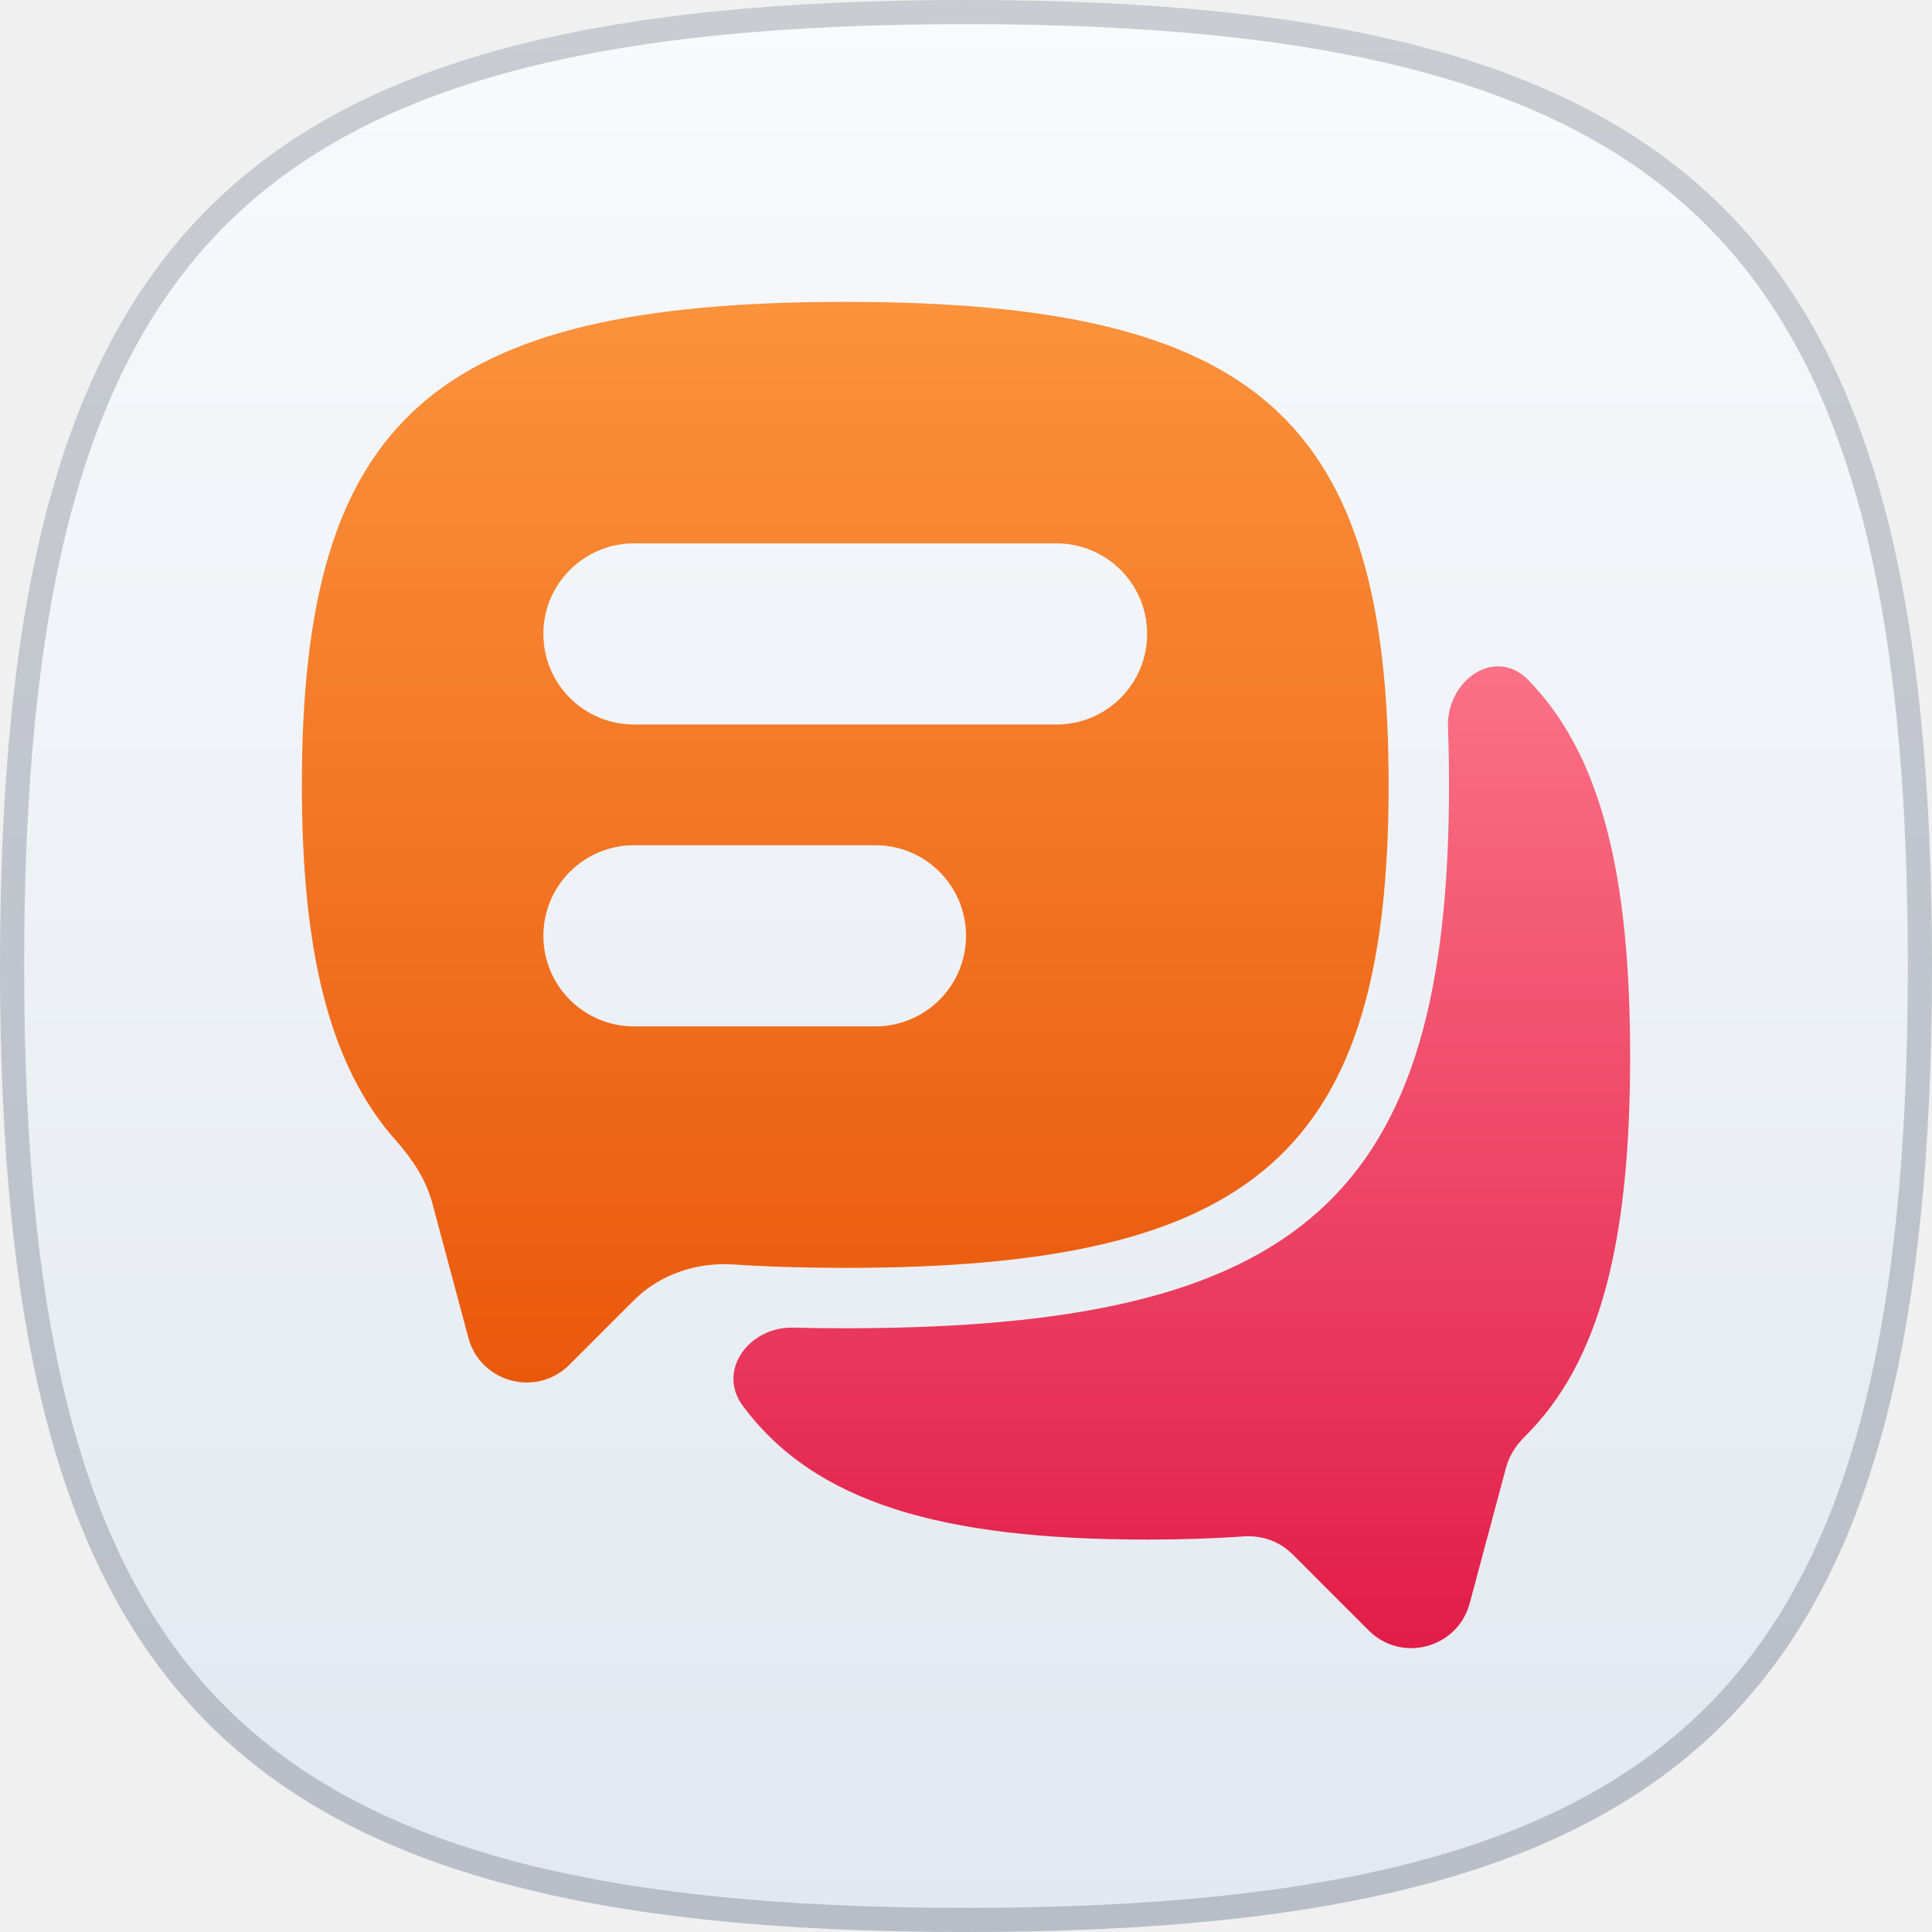
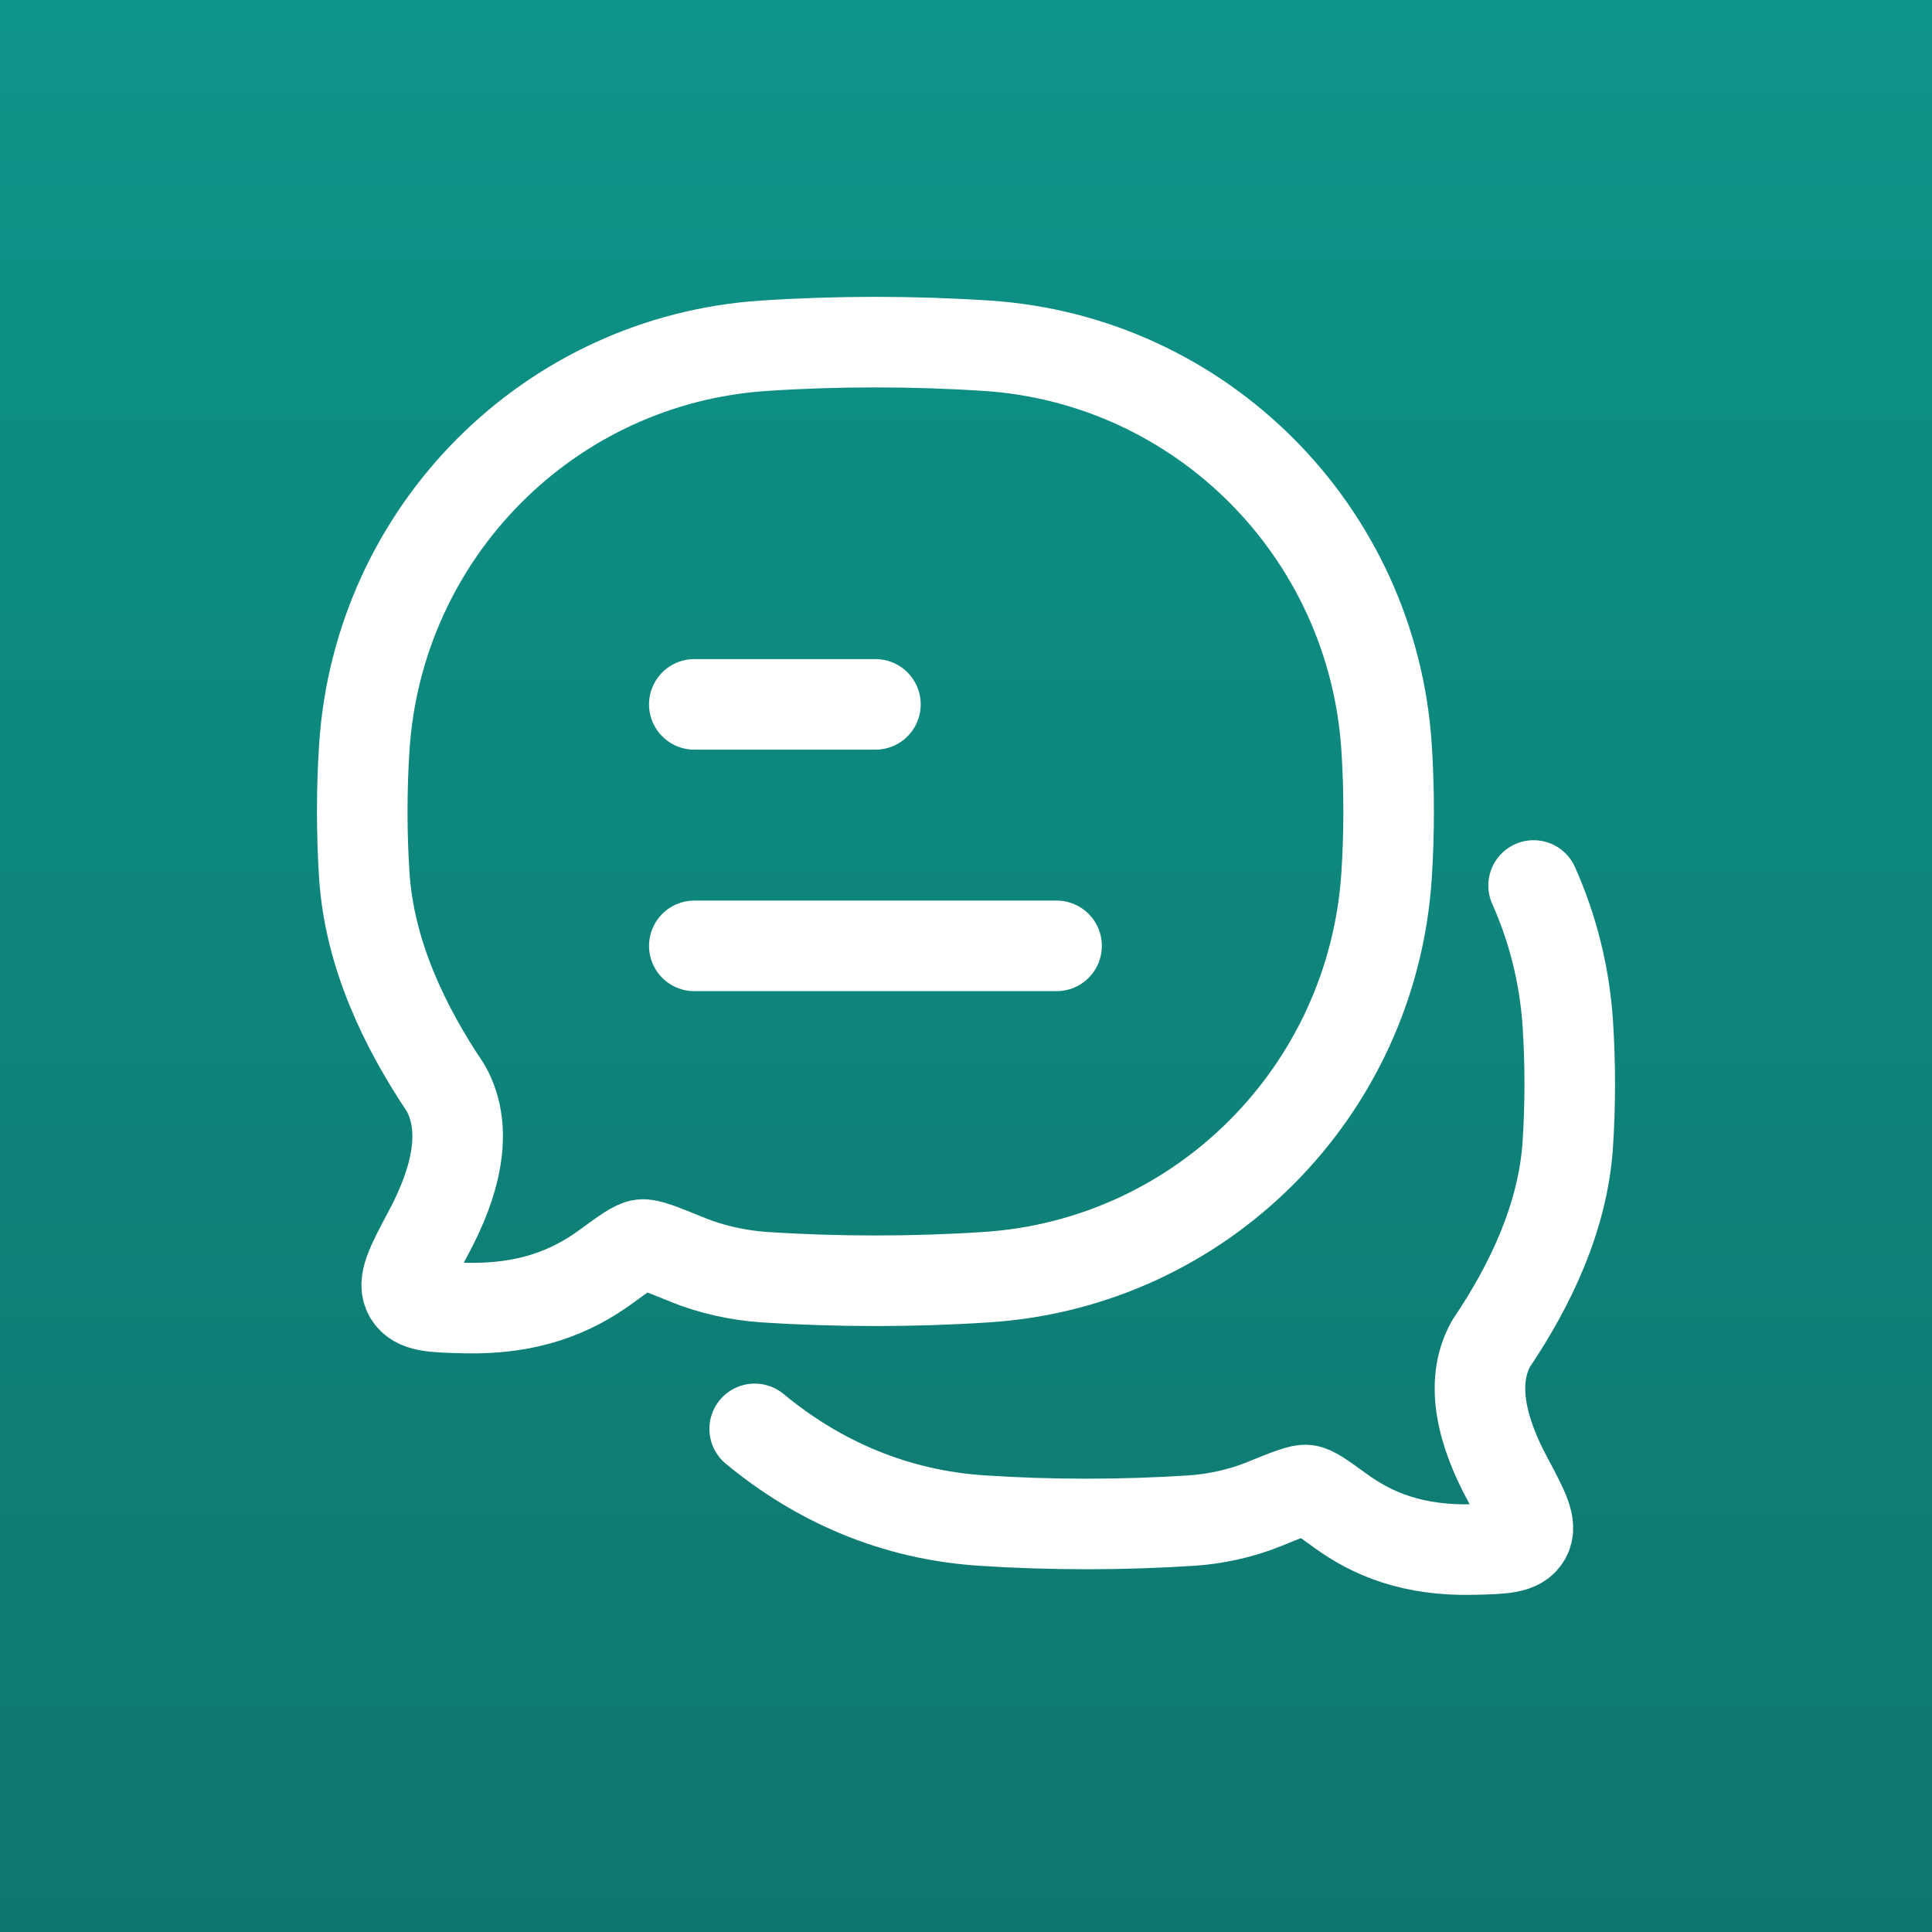
- <svg xmlns="http://www.w3.org/2000/svg" width="320" height="320" viewBox="0 0 320 320" fill="none">
-   <g clip-path="url(#clip0_1002_6931)">
-     <path d="M160 0C281.326 0 320 38.674 320 160C320 281.326 281.326 320 160 320C38.674 320 0 281.326 0 160C0 38.674 38.674 0 160 0Z" fill="url(#paint0_linear_1002_6931)" />
-     <path d="M160 2C220.573 2 259.85 11.683 284.083 35.917C308.317 60.15 318 99.427 318 160C318 220.573 308.317 259.85 284.083 284.083C259.85 308.317 220.573 318 160 318C99.427 318 60.15 308.317 35.917 284.083C11.683 259.85 2 220.573 2 160C2 99.427 11.683 60.15 35.917 35.917C60.15 11.683 99.427 2 160 2Z" stroke="#0F172A" stroke-opacity="0.2" stroke-width="4" />
-     <g clip-path="url(#clip1_1002_6931)">
-       <path fill-rule="evenodd" clip-rule="evenodd" d="M230 130C230 69.337 208.246 50 140 50C71.754 50 50 69.337 50 130C50 157.398 54.437 176.367 65.591 188.931C68.263 191.94 70.549 195.338 71.59 199.225L77.576 221.566C79.569 229.002 88.863 231.492 94.307 226.049L104.941 215.415C109.271 211.084 115.344 209.03 121.455 209.436C127.215 209.819 133.39 210 140 210C208.246 210 230 190.663 230 130ZM90 105C90 96.716 96.716 90 105 90H175C183.284 90 190 96.716 190 105C190 113.284 183.284 120 175 120H105C96.716 120 90 113.284 90 105ZM105 140C96.716 140 90 146.716 90 155C90 163.284 96.716 170 105 170H145C153.284 170 160 163.284 160 155C160 146.716 153.284 140 145 140H105Z" fill="url(#paint1_linear_1002_6931)" />
-       <path fill-rule="evenodd" clip-rule="evenodd" d="M131.376 219.9C124.097 219.724 118.694 226.989 123.026 232.84C134.926 248.909 155.955 255 190.001 255C195.685 255 201.006 254.83 205.982 254.472C208.978 254.257 211.942 255.297 214.066 257.421L226.694 270.049C232.137 275.492 241.432 273.001 243.424 265.566L249.458 243.047C249.981 241.094 251.108 239.37 252.547 237.95C265.114 225.548 270.001 205.496 270.001 175C270.001 144.983 265.267 125.085 253.134 112.64C247.648 107.013 239.54 112.658 239.833 120.511C239.947 123.569 240.002 126.731 240.002 130C240.002 198.246 215.831 220 140.002 220C137.049 220 134.174 219.967 131.376 219.9Z" fill="url(#paint2_linear_1002_6931)" />
-     </g>
-   </g>
+ <svg xmlns="http://www.w3.org/2000/svg" width="48" height="48" viewBox="0 0 48 48" fill="none">
+   <rect width="48" height="48" fill="url(#paint0_linear_221_2557)" />
+   <path d="M17.25 23.5H26.25M17.25 17.5H21.75" stroke="white" stroke-width="2.25" stroke-linecap="round" stroke-linejoin="round" />
+   <path d="M18.75 35.5C20.326 36.804 22.222 37.636 24.395 37.778C26.108 37.891 27.896 37.89 29.605 37.778C30.193 37.74 30.835 37.601 31.387 37.377C32.002 37.127 32.309 37.002 32.465 37.021C32.622 37.04 32.848 37.205 33.302 37.534C34.101 38.116 35.108 38.534 36.601 38.498C37.356 38.48 37.733 38.471 37.902 38.186C38.071 37.902 37.861 37.508 37.44 36.721C36.856 35.629 36.486 34.379 37.047 33.378C38.012 31.947 38.832 30.253 38.952 28.423C39.016 27.44 39.016 26.422 38.952 25.439C38.872 24.22 38.576 23.061 38.102 22" stroke="white" stroke-width="2.25" stroke-linecap="round" stroke-linejoin="round" />
+   <path d="M24.517 31.73C29.851 31.379 34.099 27.11 34.449 21.752C34.517 20.703 34.517 19.617 34.449 18.568C34.099 13.21 29.851 8.941 24.517 8.59C22.698 8.47 20.798 8.47 18.983 8.59C13.649 8.941 9.401 13.21 9.051 18.568C8.983 19.617 8.983 20.703 9.051 21.752C9.179 23.703 10.05 25.511 11.076 27.036C11.671 28.105 11.278 29.438 10.658 30.602C10.21 31.442 9.987 31.862 10.166 32.165C10.346 32.469 10.747 32.478 11.549 32.498C13.136 32.536 14.205 32.09 15.055 31.47C15.536 31.118 15.777 30.942 15.943 30.922C16.109 30.902 16.436 31.035 17.089 31.302C17.676 31.541 18.357 31.689 18.983 31.73C20.798 31.85 22.698 31.85 24.517 31.73Z" stroke="white" stroke-width="2.25" stroke-linejoin="round" />
  <defs>
-     <linearGradient id="paint0_linear_1002_6931" x1="160" y1="0" x2="160" y2="320" gradientUnits="userSpaceOnUse">
-       <stop stop-color="#F8FAFC" />
-       <stop offset="1" stop-color="#E2E8F0" />
+     <linearGradient id="paint0_linear_221_2557" x1="24" y1="0" x2="24" y2="48" gradientUnits="userSpaceOnUse">
+       <stop stop-color="#0D9488" />
+       <stop offset="1" stop-color="#0F766E" />
    </linearGradient>
-     <linearGradient id="paint1_linear_1002_6931" x1="140" y1="50" x2="140" y2="228.984" gradientUnits="userSpaceOnUse">
-       <stop stop-color="#FB923C" />
-       <stop offset="1" stop-color="#EA580C" />
-     </linearGradient>
-     <linearGradient id="paint2_linear_1002_6931" x1="195.74" y1="110.366" x2="195.74" y2="272.984" gradientUnits="userSpaceOnUse">
-       <stop stop-color="#FB7185" />
-       <stop offset="1" stop-color="#E11D48" />
-     </linearGradient>
-     <clipPath id="clip0_1002_6931">
-       <rect width="320" height="320" fill="white" />
-     </clipPath>
-     <clipPath id="clip1_1002_6931">
-       <rect width="240" height="240" fill="white" transform="translate(40 40)" />
-     </clipPath>
  </defs>
</svg>
